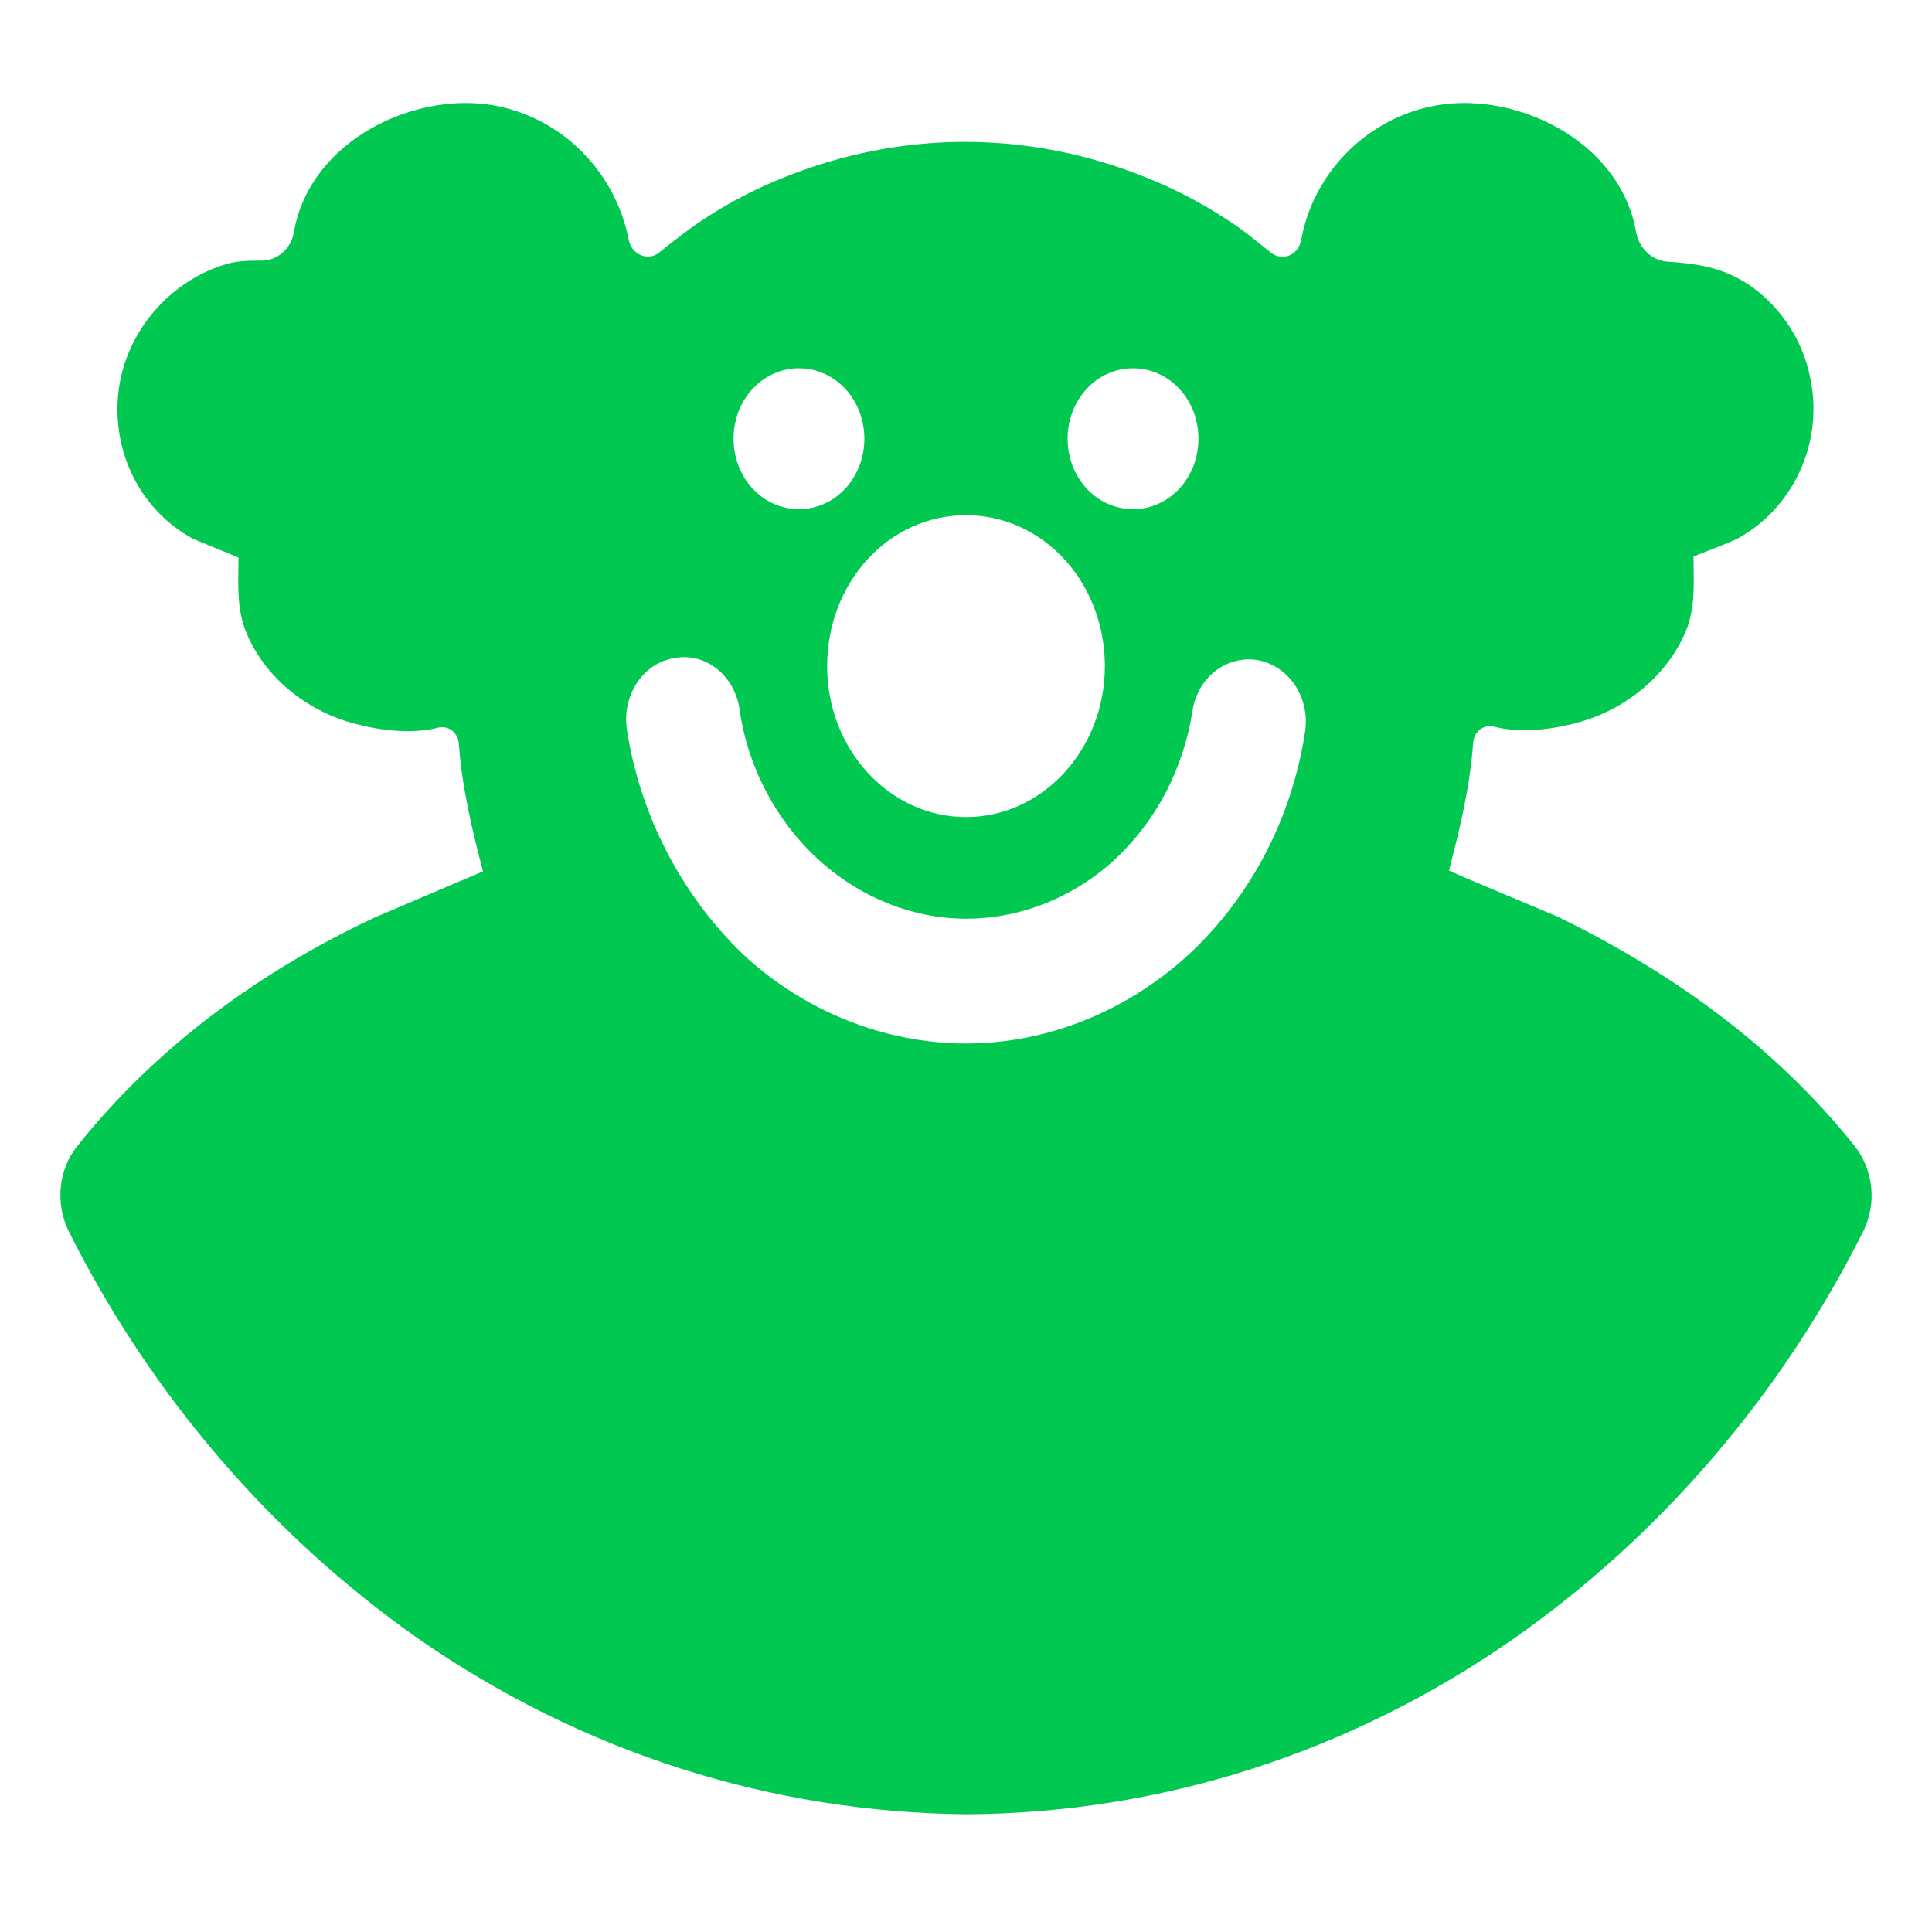
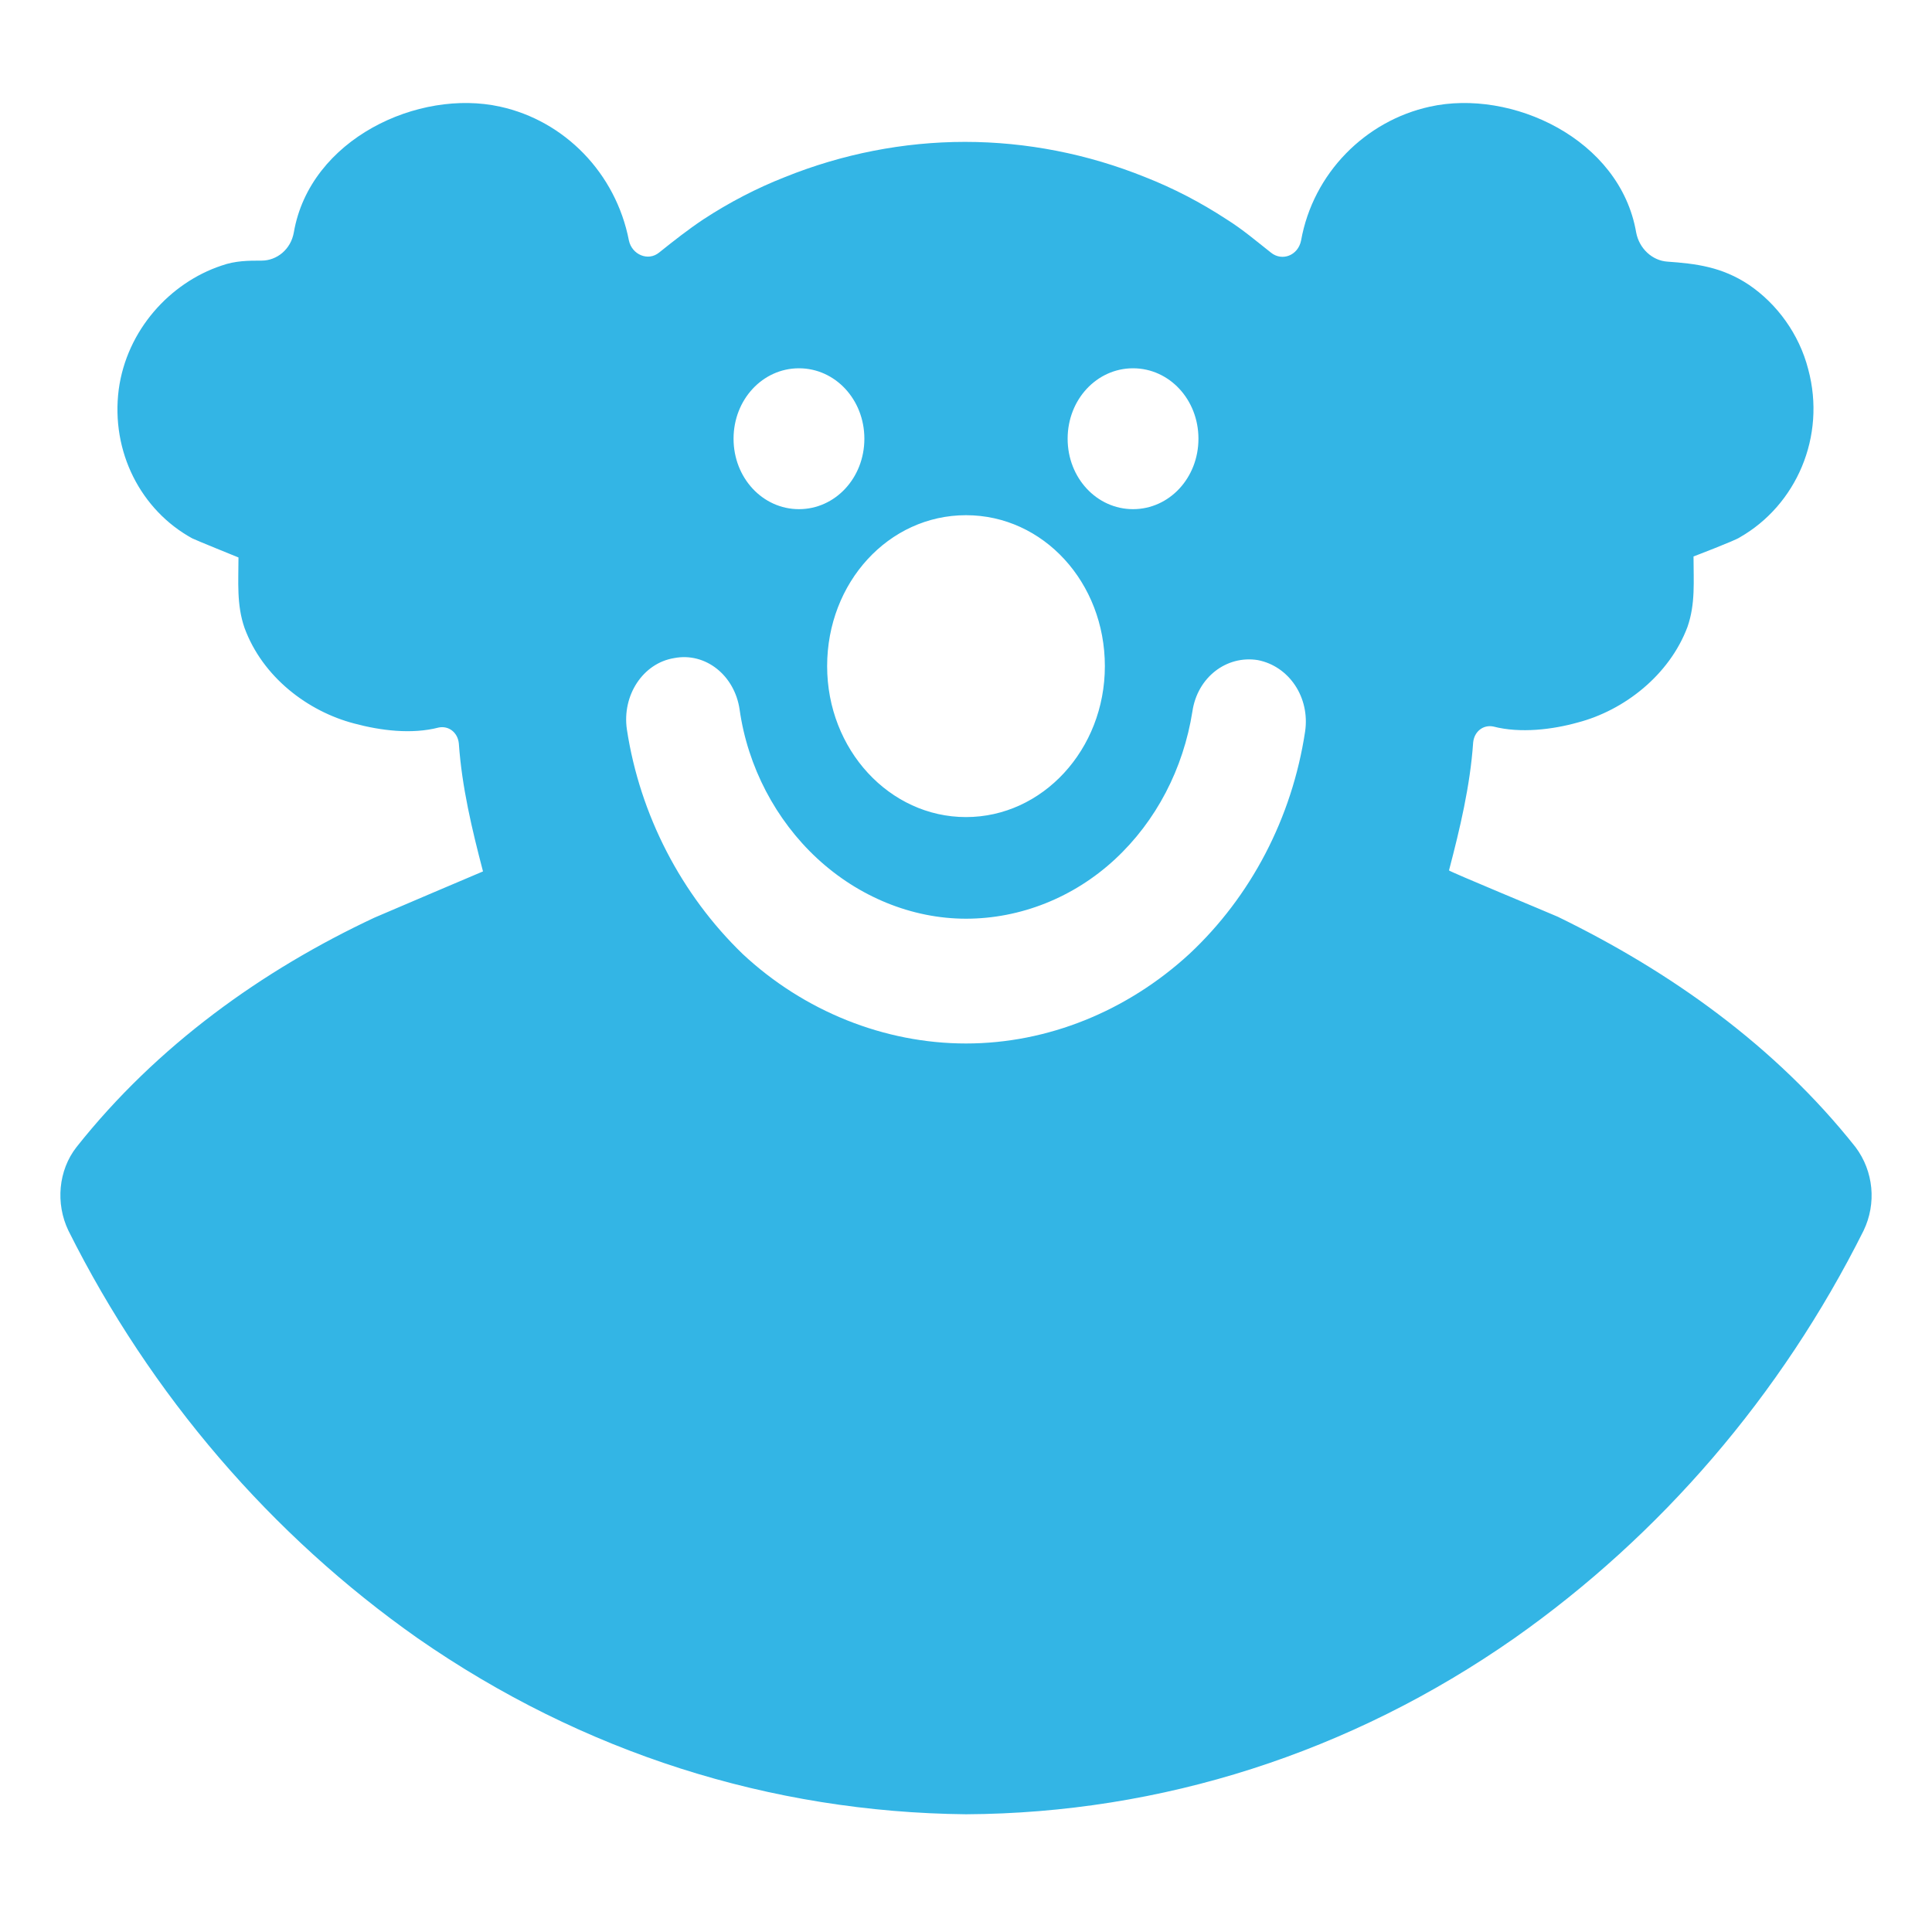
<svg xmlns="http://www.w3.org/2000/svg" version="1.1" id="Layer_1" x="0px" y="0px" viewBox="0 0 192 192" enable-background="new 0 0 192 192" xml:space="preserve">
-   <path fill="#00C851" d="M41.5,162.8c16.4,11.4,35.1,17.3,54.5,17.5c19.4-0.1,38.2-6.1,54.5-17.5c14.5-10.2,26.5-24.1,34.7-40.5  c1.3-2.7,1-5.9-0.8-8.3c0,0,0,0,0,0c-8-10.1-18.5-17.5-29.6-22.9c-0.9-0.4-10.8-4.5-10.8-4.6c1.1-4.2,2.1-8.4,2.4-12.7  c0.1-1.1,1-1.8,2-1.6c2.7,0.7,5.9,0.3,8.4-0.4c4.6-1.2,9.1-4.7,10.9-9.5c0.8-2.3,0.6-4.5,0.6-7c0,0,4.2-1.6,4.6-1.9  c5.6-3.2,8.6-10,6.8-16.7c-0.9-3.5-3.1-6.5-5.9-8.4c-2.7-1.8-5.3-2.1-8.1-2.3c-1.5-0.1-2.8-1.3-3.1-2.9  c-1.6-9.3-12.4-14.3-20.5-12.5c-6.4,1.4-11.6,6.6-12.8,13.3c-0.3,1.5-1.9,2.1-3,1.2c-1.4-1.1-2.8-2.3-4.4-3.3  c-2.6-1.7-5.3-3.1-8.1-4.2c-5.7-2.3-11.8-3.5-17.9-3.5c0,0,0,0,0,0c0,0,0,0,0,0c-6.1,0-12.2,1.2-17.9,3.5c-2.8,1.1-5.5,2.5-8.1,4.2  c-1.5,1-2.9,2.1-4.4,3.3c-1.1,0.9-2.7,0.2-3-1.2c-1.3-6.7-6.4-11.9-12.8-13.3c-8.1-1.8-18.9,3.2-20.5,12.5c-0.3,1.7-1.7,2.8-3.2,2.8  c-1.3,0-2.6,0-4,0.5c-5.1,1.7-9.4,6.4-10.2,12.3c-0.8,6.2,2.2,12,7.3,14.8c0.4,0.2,4.6,1.9,4.6,1.9c0,2.4-0.2,4.7,0.6,7  c1.8,4.9,6.3,8.3,10.9,9.5c2.6,0.7,5.7,1.1,8.4,0.4c1-0.2,1.9,0.5,2,1.6c0.3,4.3,1.3,8.5,2.4,12.7c0,0-9.9,4.2-10.8,4.6  C26.1,96.4,15.6,103.9,7.6,114c0,0,0,0,0,0c-1.8,2.3-2.1,5.6-0.8,8.3C15,138.7,27,152.6,41.5,162.8z M112.6,36.6  c3.6,0,6.5,3.1,6.5,7s-2.9,7-6.5,7s-6.5-3.1-6.5-7S109,36.6,112.6,36.6z M96,51.2c7.7,0,13.8,6.7,13.8,15c0,8.3-6.2,15-13.8,15  c-7.6,0-13.8-6.7-13.8-15S88.3,51.2,96,51.2z M79.4,36.6c3.6,0,6.5,3.1,6.5,7s-2.9,7-6.5,7c-3.6,0-6.5-3.1-6.5-7  S75.8,36.6,79.4,36.6z M67,65.4c3.1-0.6,6,1.7,6.5,5.1c0.8,5.7,3.6,11,7.7,14.8c4.1,3.8,9.4,6,14.8,6c5.4,0,10.7-2.1,14.8-5.9  c4.1-3.8,6.8-9,7.7-14.7c0.5-3.4,3.4-5.6,6.5-5.1c3.1,0.6,5.2,3.7,4.7,7.1c-1.3,8.6-5.4,16.4-11.5,22.1c-6.2,5.7-14.1,8.9-22.2,8.9  s-16.1-3.2-22.2-8.9C67.7,88.9,63.6,81,62.3,72.5C61.8,69.1,63.9,65.9,67,65.4z" />
+   <path fill="#33B5E5" d="M41.5,162.8c16.4,11.4,35.1,17.3,54.5,17.5c19.4-0.1,38.2-6.1,54.5-17.5c14.5-10.2,26.5-24.1,34.7-40.5  c1.3-2.7,1-5.9-0.8-8.3c0,0,0,0,0,0c-8-10.1-18.5-17.5-29.6-22.9c-0.9-0.4-10.8-4.5-10.8-4.6c1.1-4.2,2.1-8.4,2.4-12.7  c0.1-1.1,1-1.8,2-1.6c2.7,0.7,5.9,0.3,8.4-0.4c4.6-1.2,9.1-4.7,10.9-9.5c0.8-2.3,0.6-4.5,0.6-7c0,0,4.2-1.6,4.6-1.9  c5.6-3.2,8.6-10,6.8-16.7c-0.9-3.5-3.1-6.5-5.9-8.4c-2.7-1.8-5.3-2.1-8.1-2.3c-1.5-0.1-2.8-1.3-3.1-2.9  c-1.6-9.3-12.4-14.3-20.5-12.5c-6.4,1.4-11.6,6.6-12.8,13.3c-0.3,1.5-1.9,2.1-3,1.2c-1.4-1.1-2.8-2.3-4.4-3.3  c-2.6-1.7-5.3-3.1-8.1-4.2c-5.7-2.3-11.8-3.5-17.9-3.5c0,0,0,0,0,0c0,0,0,0,0,0c-6.1,0-12.2,1.2-17.9,3.5c-2.8,1.1-5.5,2.5-8.1,4.2  c-1.5,1-2.9,2.1-4.4,3.3c-1.1,0.9-2.7,0.2-3-1.2c-1.3-6.7-6.4-11.9-12.8-13.3c-8.1-1.8-18.9,3.2-20.5,12.5c-0.3,1.7-1.7,2.8-3.2,2.8  c-1.3,0-2.6,0-4,0.5c-5.1,1.7-9.4,6.4-10.2,12.3c-0.8,6.2,2.2,12,7.3,14.8c0.4,0.2,4.6,1.9,4.6,1.9c0,2.4-0.2,4.7,0.6,7  c1.8,4.9,6.3,8.3,10.9,9.5c2.6,0.7,5.7,1.1,8.4,0.4c1-0.2,1.9,0.5,2,1.6c0.3,4.3,1.3,8.5,2.4,12.7c0,0-9.9,4.2-10.8,4.6  C26.1,96.4,15.6,103.9,7.6,114c0,0,0,0,0,0c-1.8,2.3-2.1,5.6-0.8,8.3C15,138.7,27,152.6,41.5,162.8z M112.6,36.6  c3.6,0,6.5,3.1,6.5,7s-2.9,7-6.5,7s-6.5-3.1-6.5-7S109,36.6,112.6,36.6z M96,51.2c7.7,0,13.8,6.7,13.8,15c0,8.3-6.2,15-13.8,15  c-7.6,0-13.8-6.7-13.8-15S88.3,51.2,96,51.2z M79.4,36.6c3.6,0,6.5,3.1,6.5,7s-2.9,7-6.5,7c-3.6,0-6.5-3.1-6.5-7  S75.8,36.6,79.4,36.6z M67,65.4c3.1-0.6,6,1.7,6.5,5.1c0.8,5.7,3.6,11,7.7,14.8c4.1,3.8,9.4,6,14.8,6c5.4,0,10.7-2.1,14.8-5.9  c4.1-3.8,6.8-9,7.7-14.7c0.5-3.4,3.4-5.6,6.5-5.1c3.1,0.6,5.2,3.7,4.7,7.1c-1.3,8.6-5.4,16.4-11.5,22.1c-6.2,5.7-14.1,8.9-22.2,8.9  s-16.1-3.2-22.2-8.9C67.7,88.9,63.6,81,62.3,72.5C61.8,69.1,63.9,65.9,67,65.4z" />
</svg>
